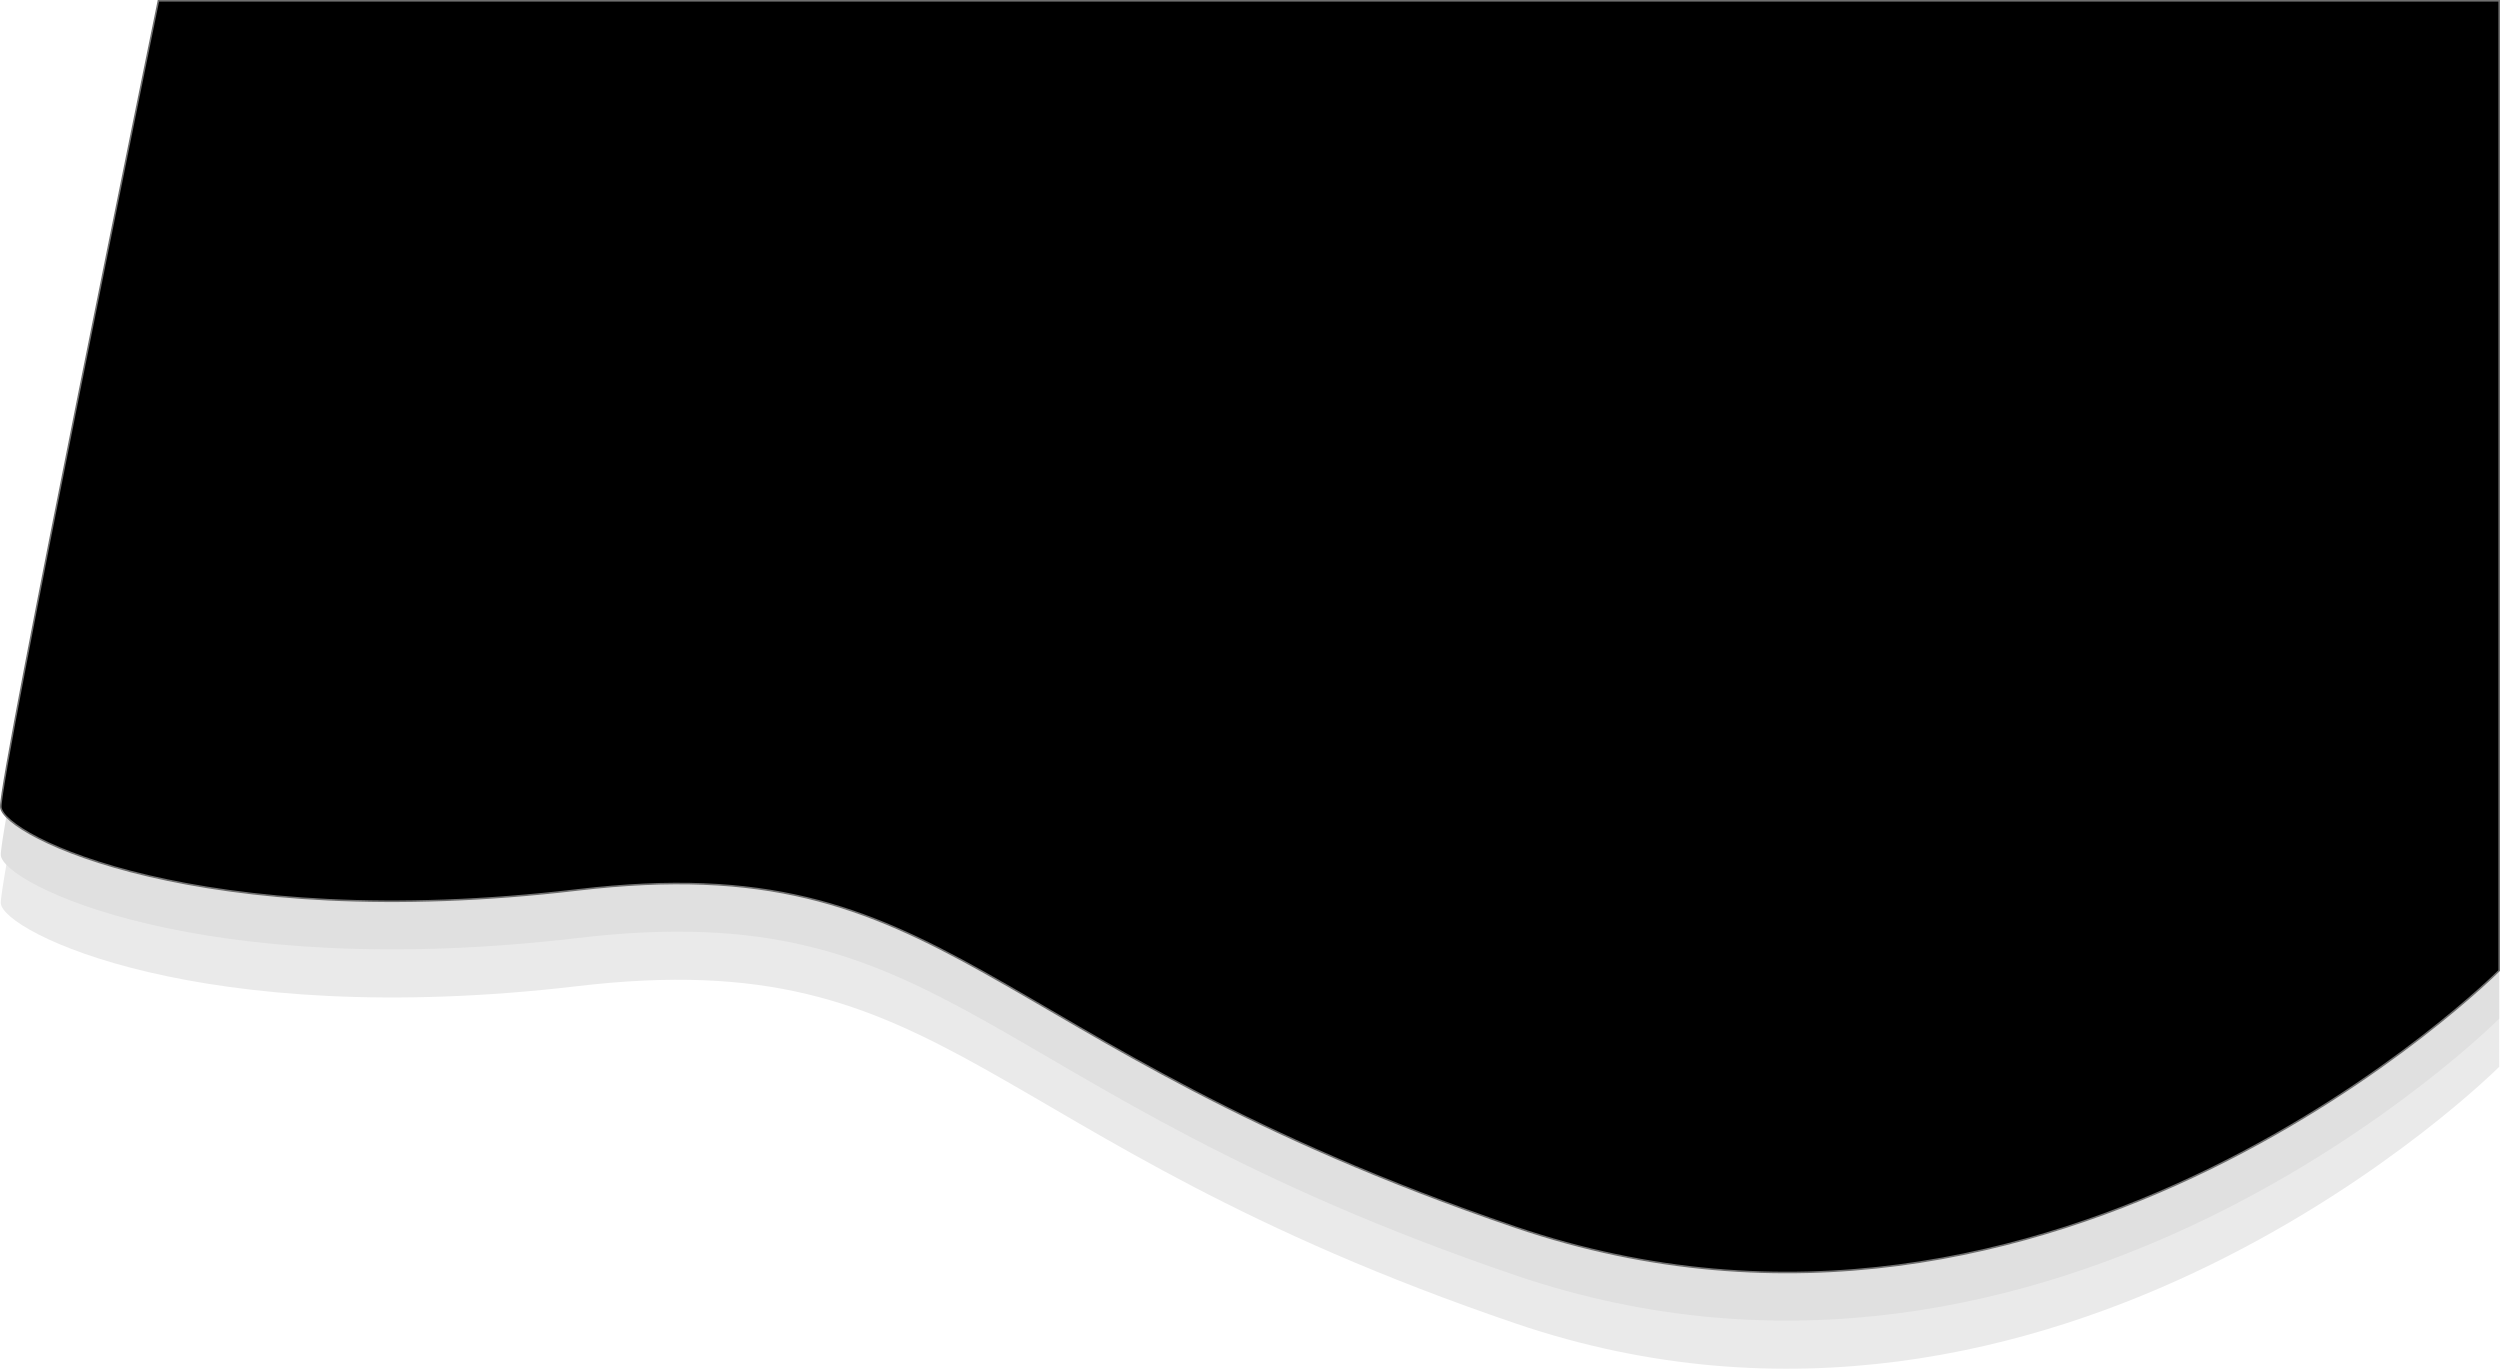
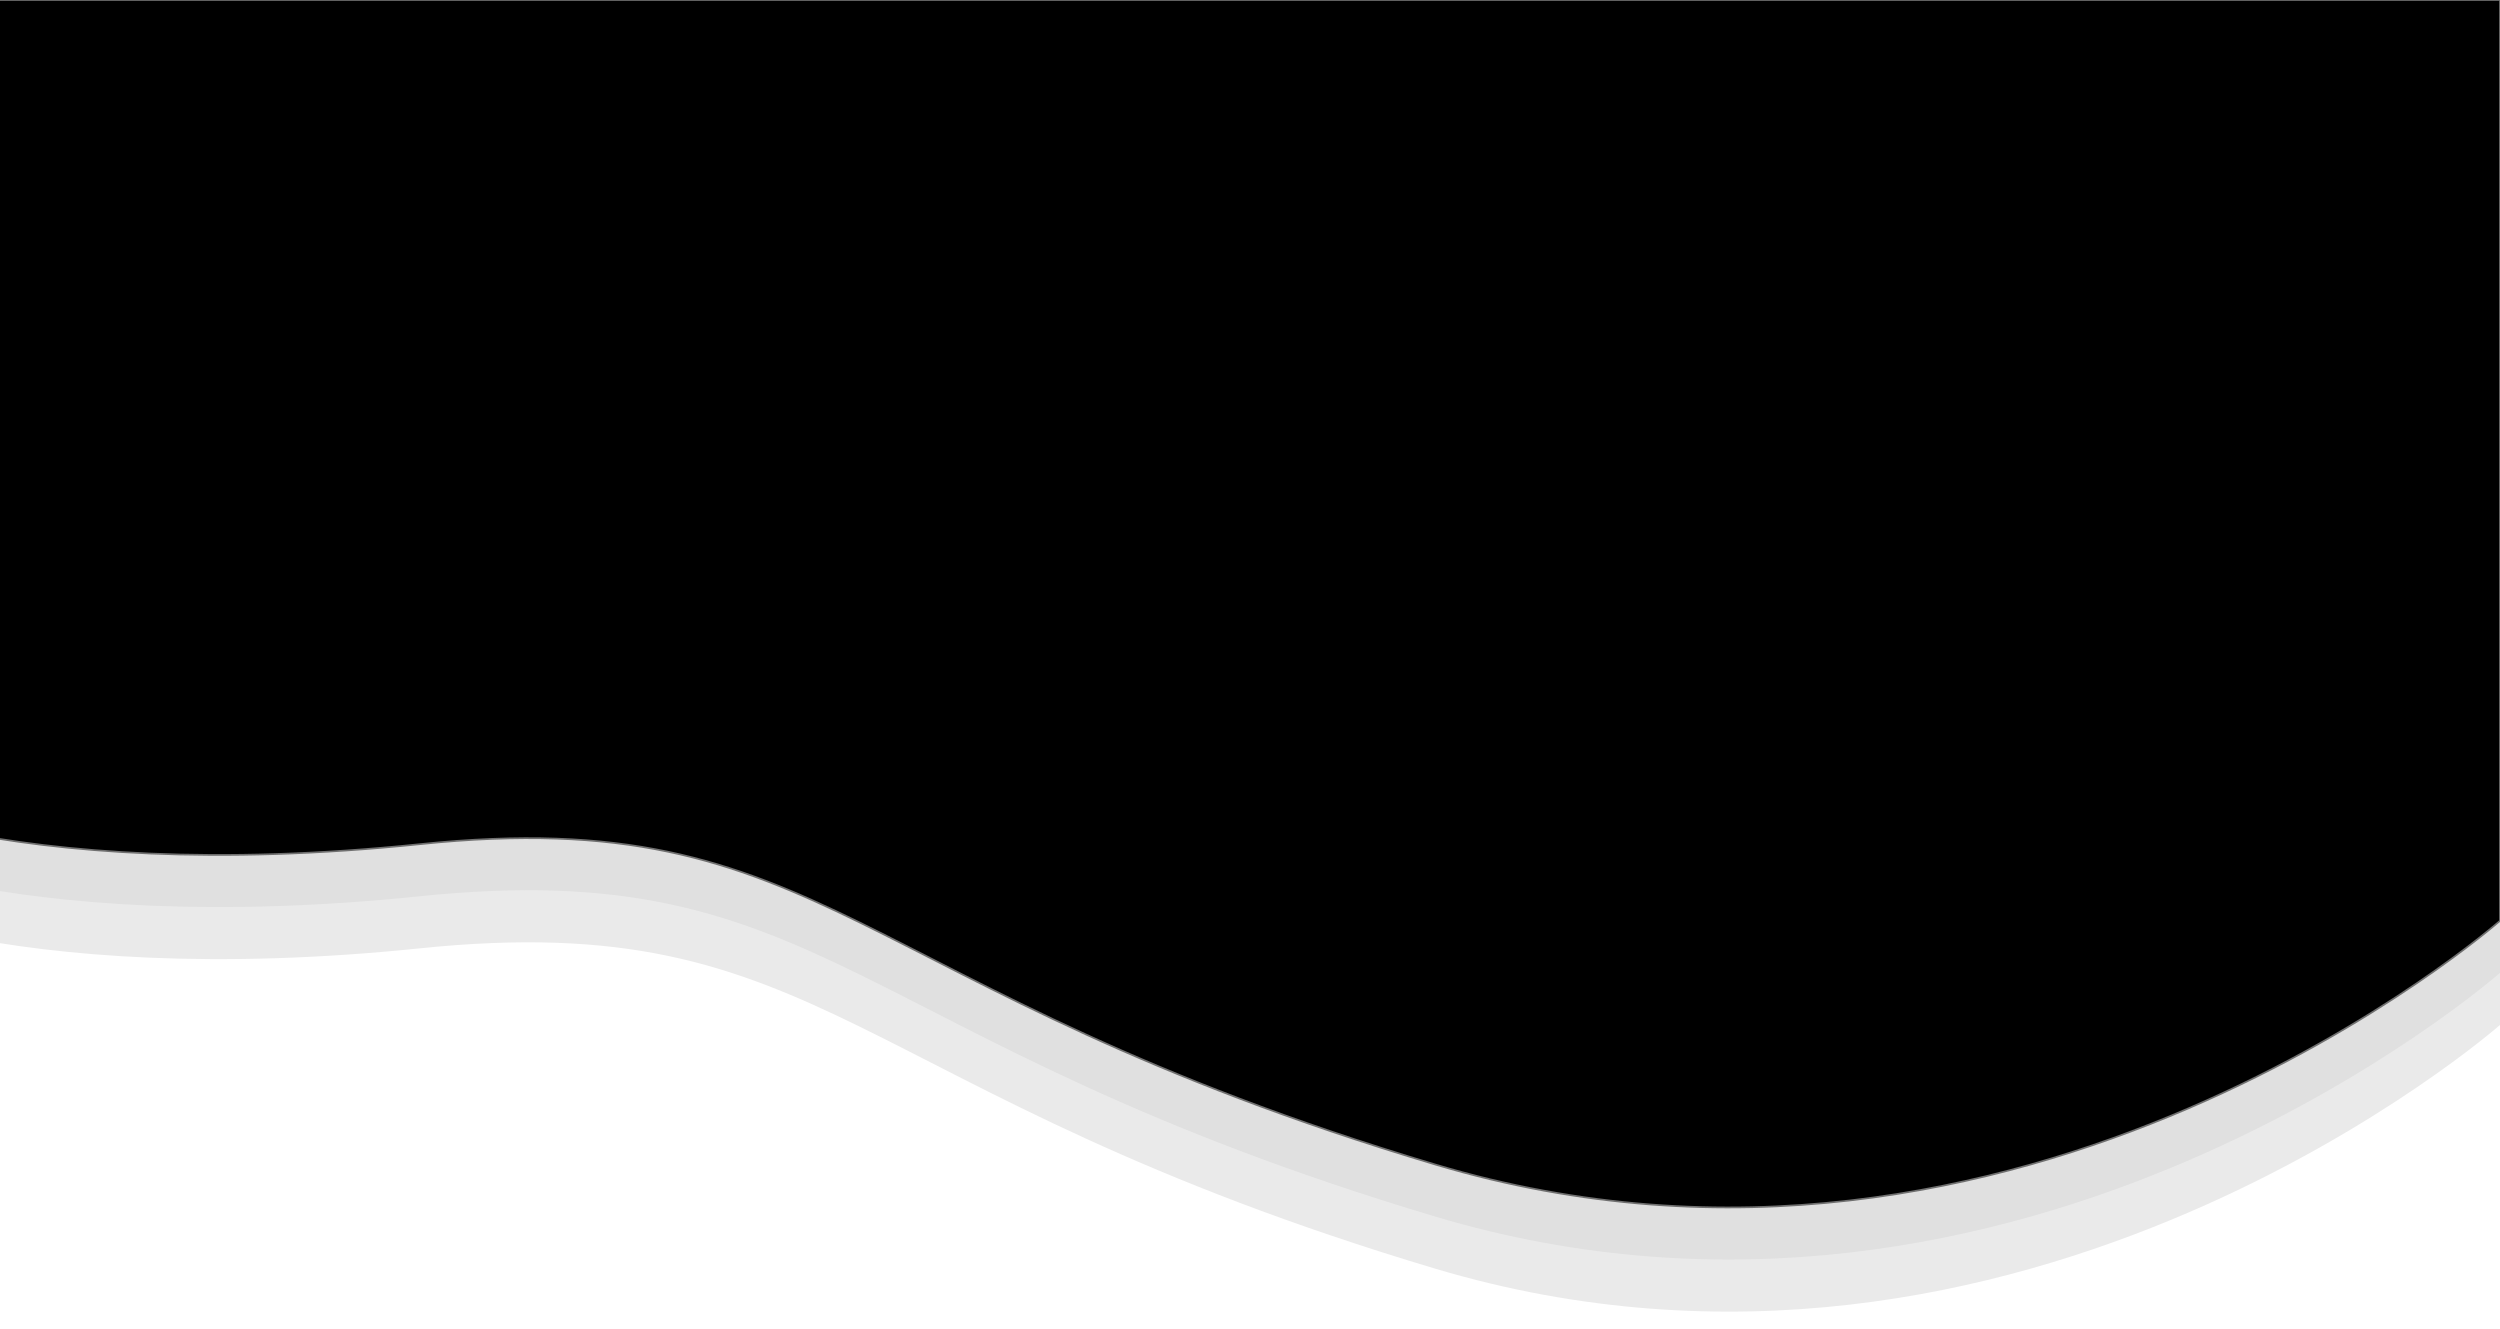
- <svg xmlns="http://www.w3.org/2000/svg" width="1558.921" height="853.5" viewBox="0 0 1558.921 853.5">
+ <svg xmlns="http://www.w3.org/2000/svg" width="1440" height="765" viewBox="0 0 1440 765">
  <defs>
    <style>
      .cls-1 {
+         fill: none;
+       }
+ 
+       .cls-1, .cls-5 {
+         stroke: #707070;
+       }
+ 
+       .cls-2 {
+         clip-path: url(#clip-path);
+       }
+ 
+       .cls-3 {
        fill: #eaeaea;
      }

-       .cls-2 {
+       .cls-4 {
        fill: #e0e0e0;
      }
- 
-       .cls-3 {
-         stroke: #707070;
-       }
    </style>
+     <clipPath id="clip-path">
+       <rect id="Rectangle_1379" data-name="Rectangle 1379" class="cls-1" width="1440" height="765" />
+     </clipPath>
  </defs>
-   <g id="Group_797" data-name="Group 797" transform="translate(118.501 0.5)">
-     <path id="Path_771" data-name="Path 771" class="cls-1" d="M-3833.079-132V472.718S-4107.724,748.154-4446.5,632.746s-349.683-238.076-584.873-210.323-358.622-33.854-359.621-51.711S-5292.733-132-5292.733-132Z" transform="translate(5273 192)" />
-     <path id="Path_770" data-name="Path 770" class="cls-2" d="M-3833.079-132V472.718S-4107.724,748.154-4446.5,632.746s-349.683-238.076-584.873-210.323-358.622-33.854-359.621-51.711S-5292.733-132-5292.733-132Z" transform="translate(5273 162)" />
-     <path id="Path_763" data-name="Path 763" class="cls-3" d="M-3833.079-132V472.718S-4107.724,748.154-4446.5,632.746s-349.683-238.076-584.873-210.323-358.622-33.854-359.621-51.711S-5292.733-132-5292.733-132Z" transform="translate(5273 132)" />
+   <g id="Mask_Group_1" data-name="Mask Group 1" class="cls-2">
+     <g id="Group_792" data-name="Group 792" transform="translate(-117.921)">
+       <path id="Path_771" data-name="Path 771" class="cls-3" d="M-3833.079-132V398.367S-4107.724,639.938-4446.5,538.72s-349.683-208.8-584.873-184.464-358.623-29.691-359.622-45.353,98.259-440.9,98.259-440.9Z" transform="translate(5391 192)" />
+       <path id="Path_770" data-name="Path 770" class="cls-4" d="M-3833.079-132V398.367S-4107.724,639.938-4446.5,538.72s-349.683-208.8-584.873-184.464-358.623-29.691-359.622-45.353,98.259-440.9,98.259-440.9Z" transform="translate(5391 162)" />
+       <path id="Path_763" data-name="Path 763" class="cls-5" d="M-3833.079-132V398.367S-4107.724,639.938-4446.5,538.72s-349.683-208.8-584.873-184.464-358.623-29.691-359.622-45.353,98.259-440.9,98.259-440.9Z" transform="translate(5391 132)" />
+     </g>
  </g>
</svg>
